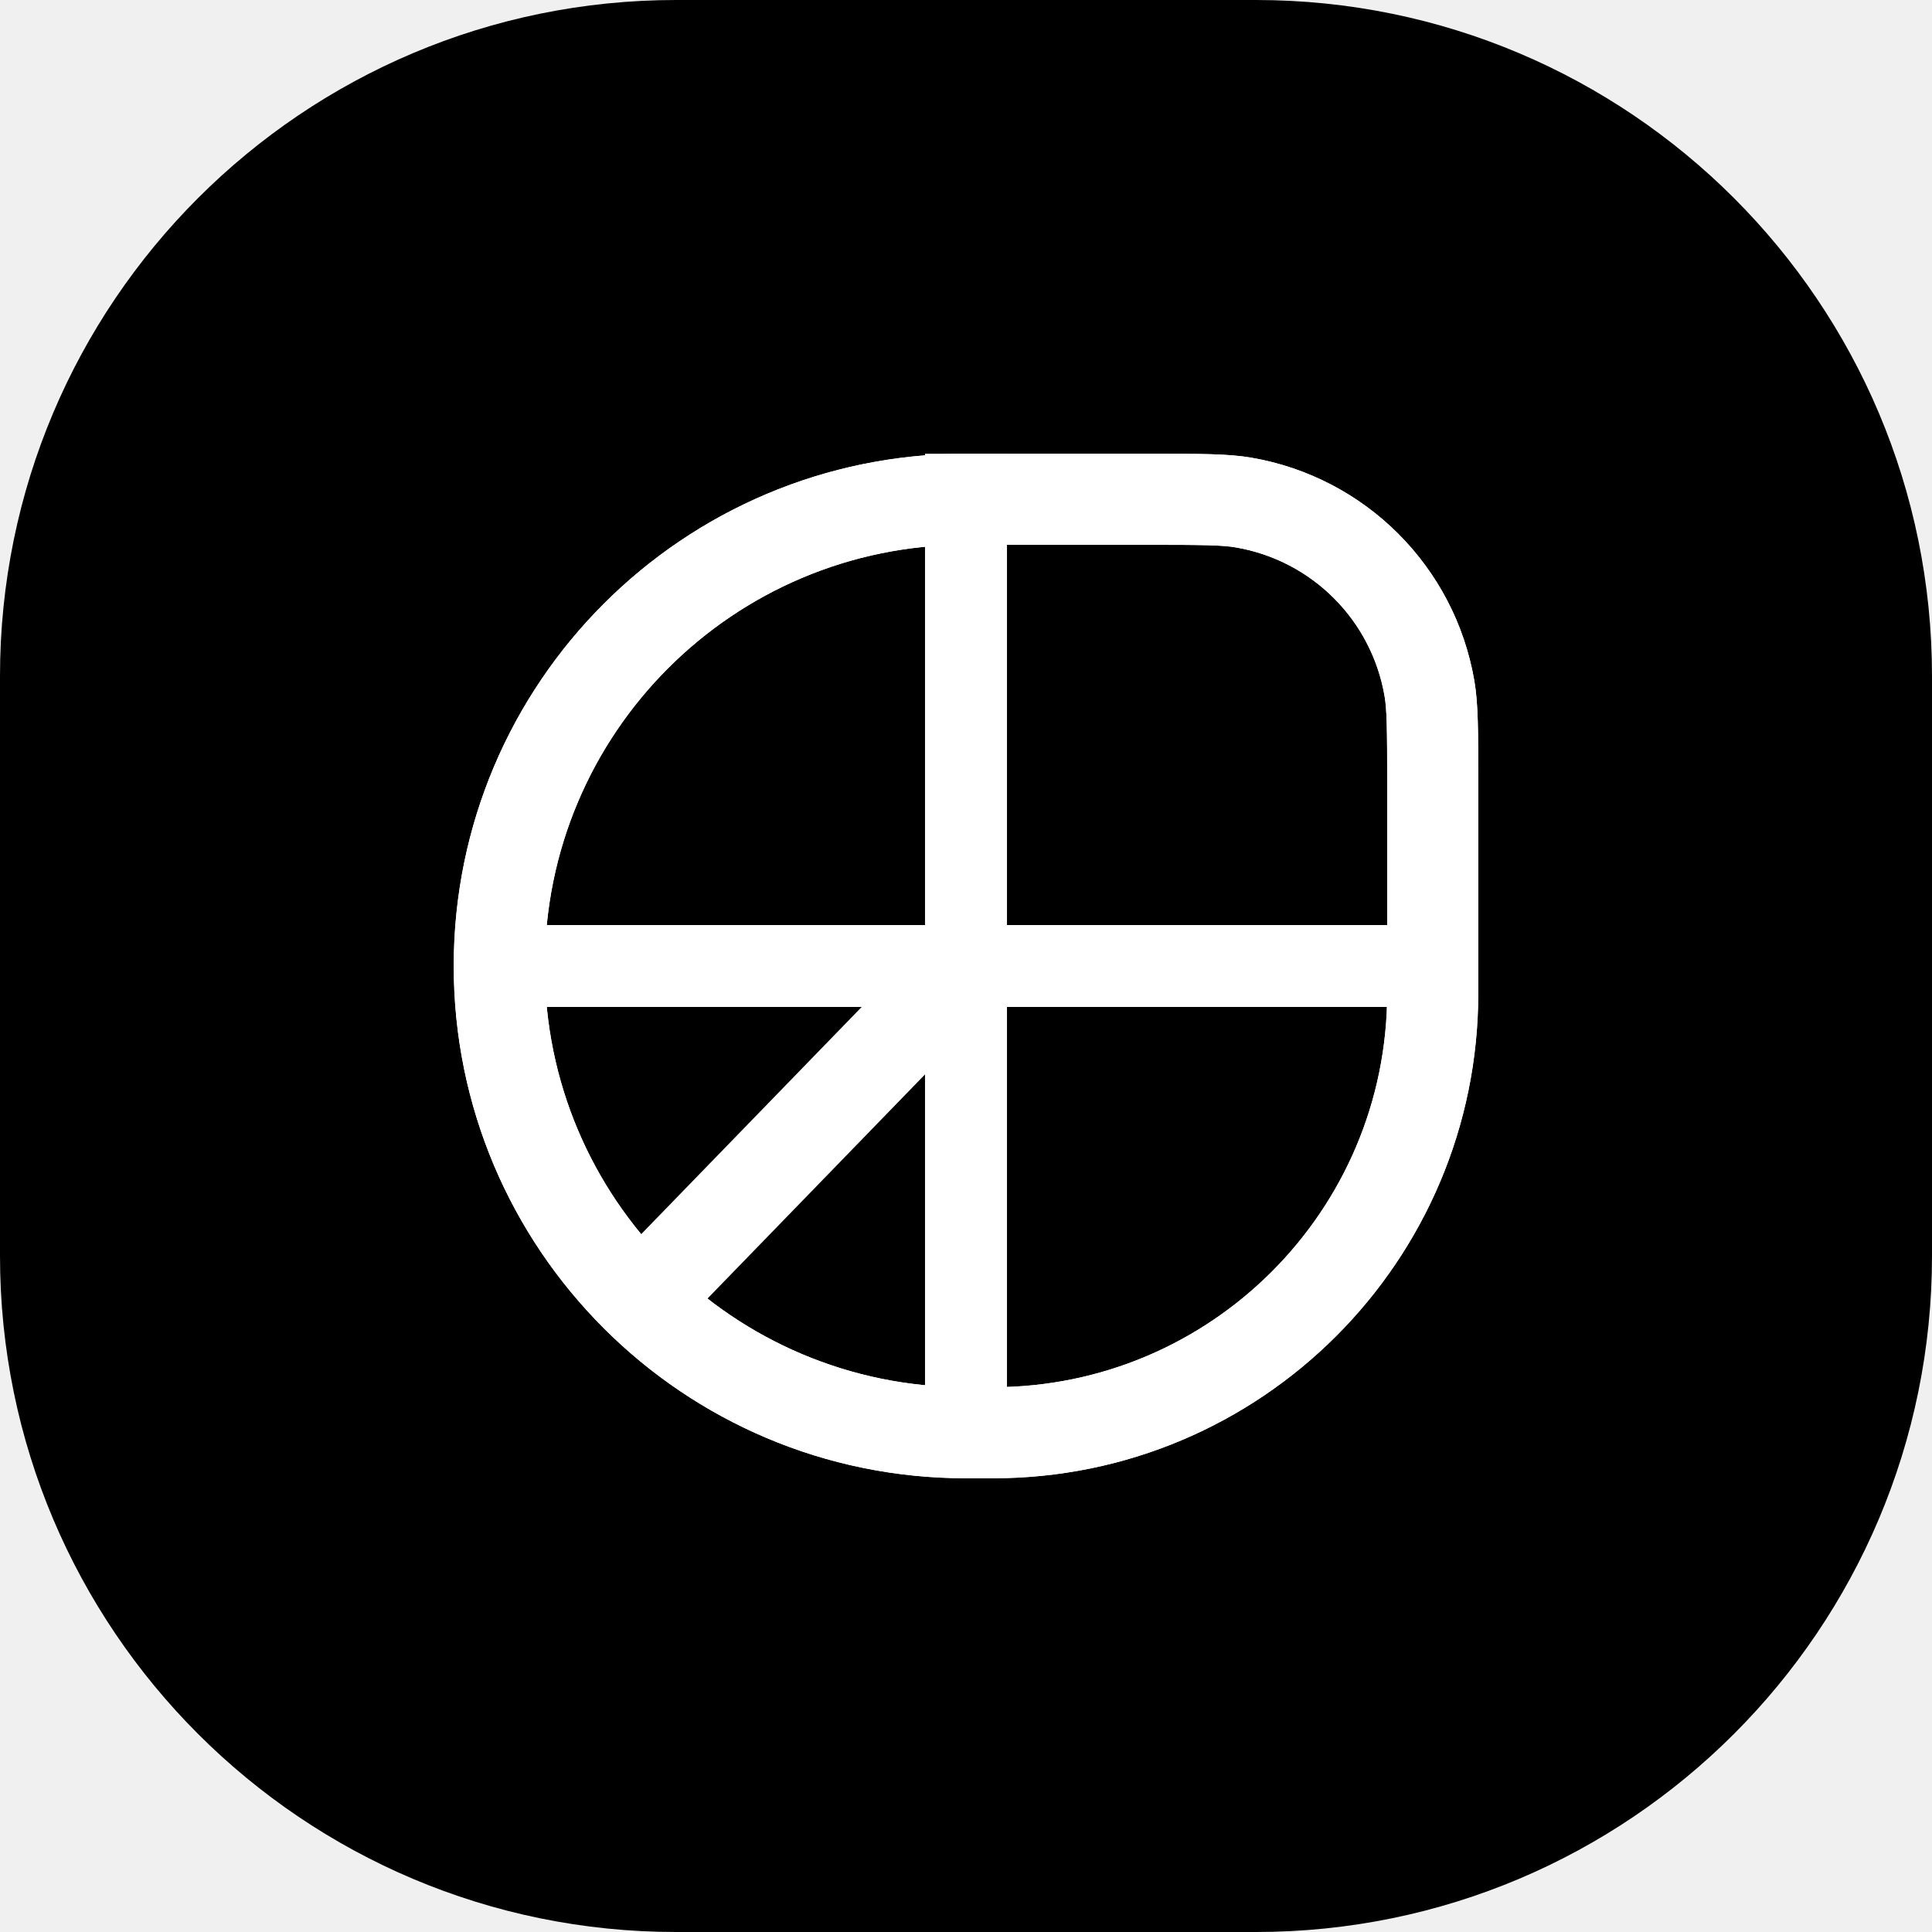
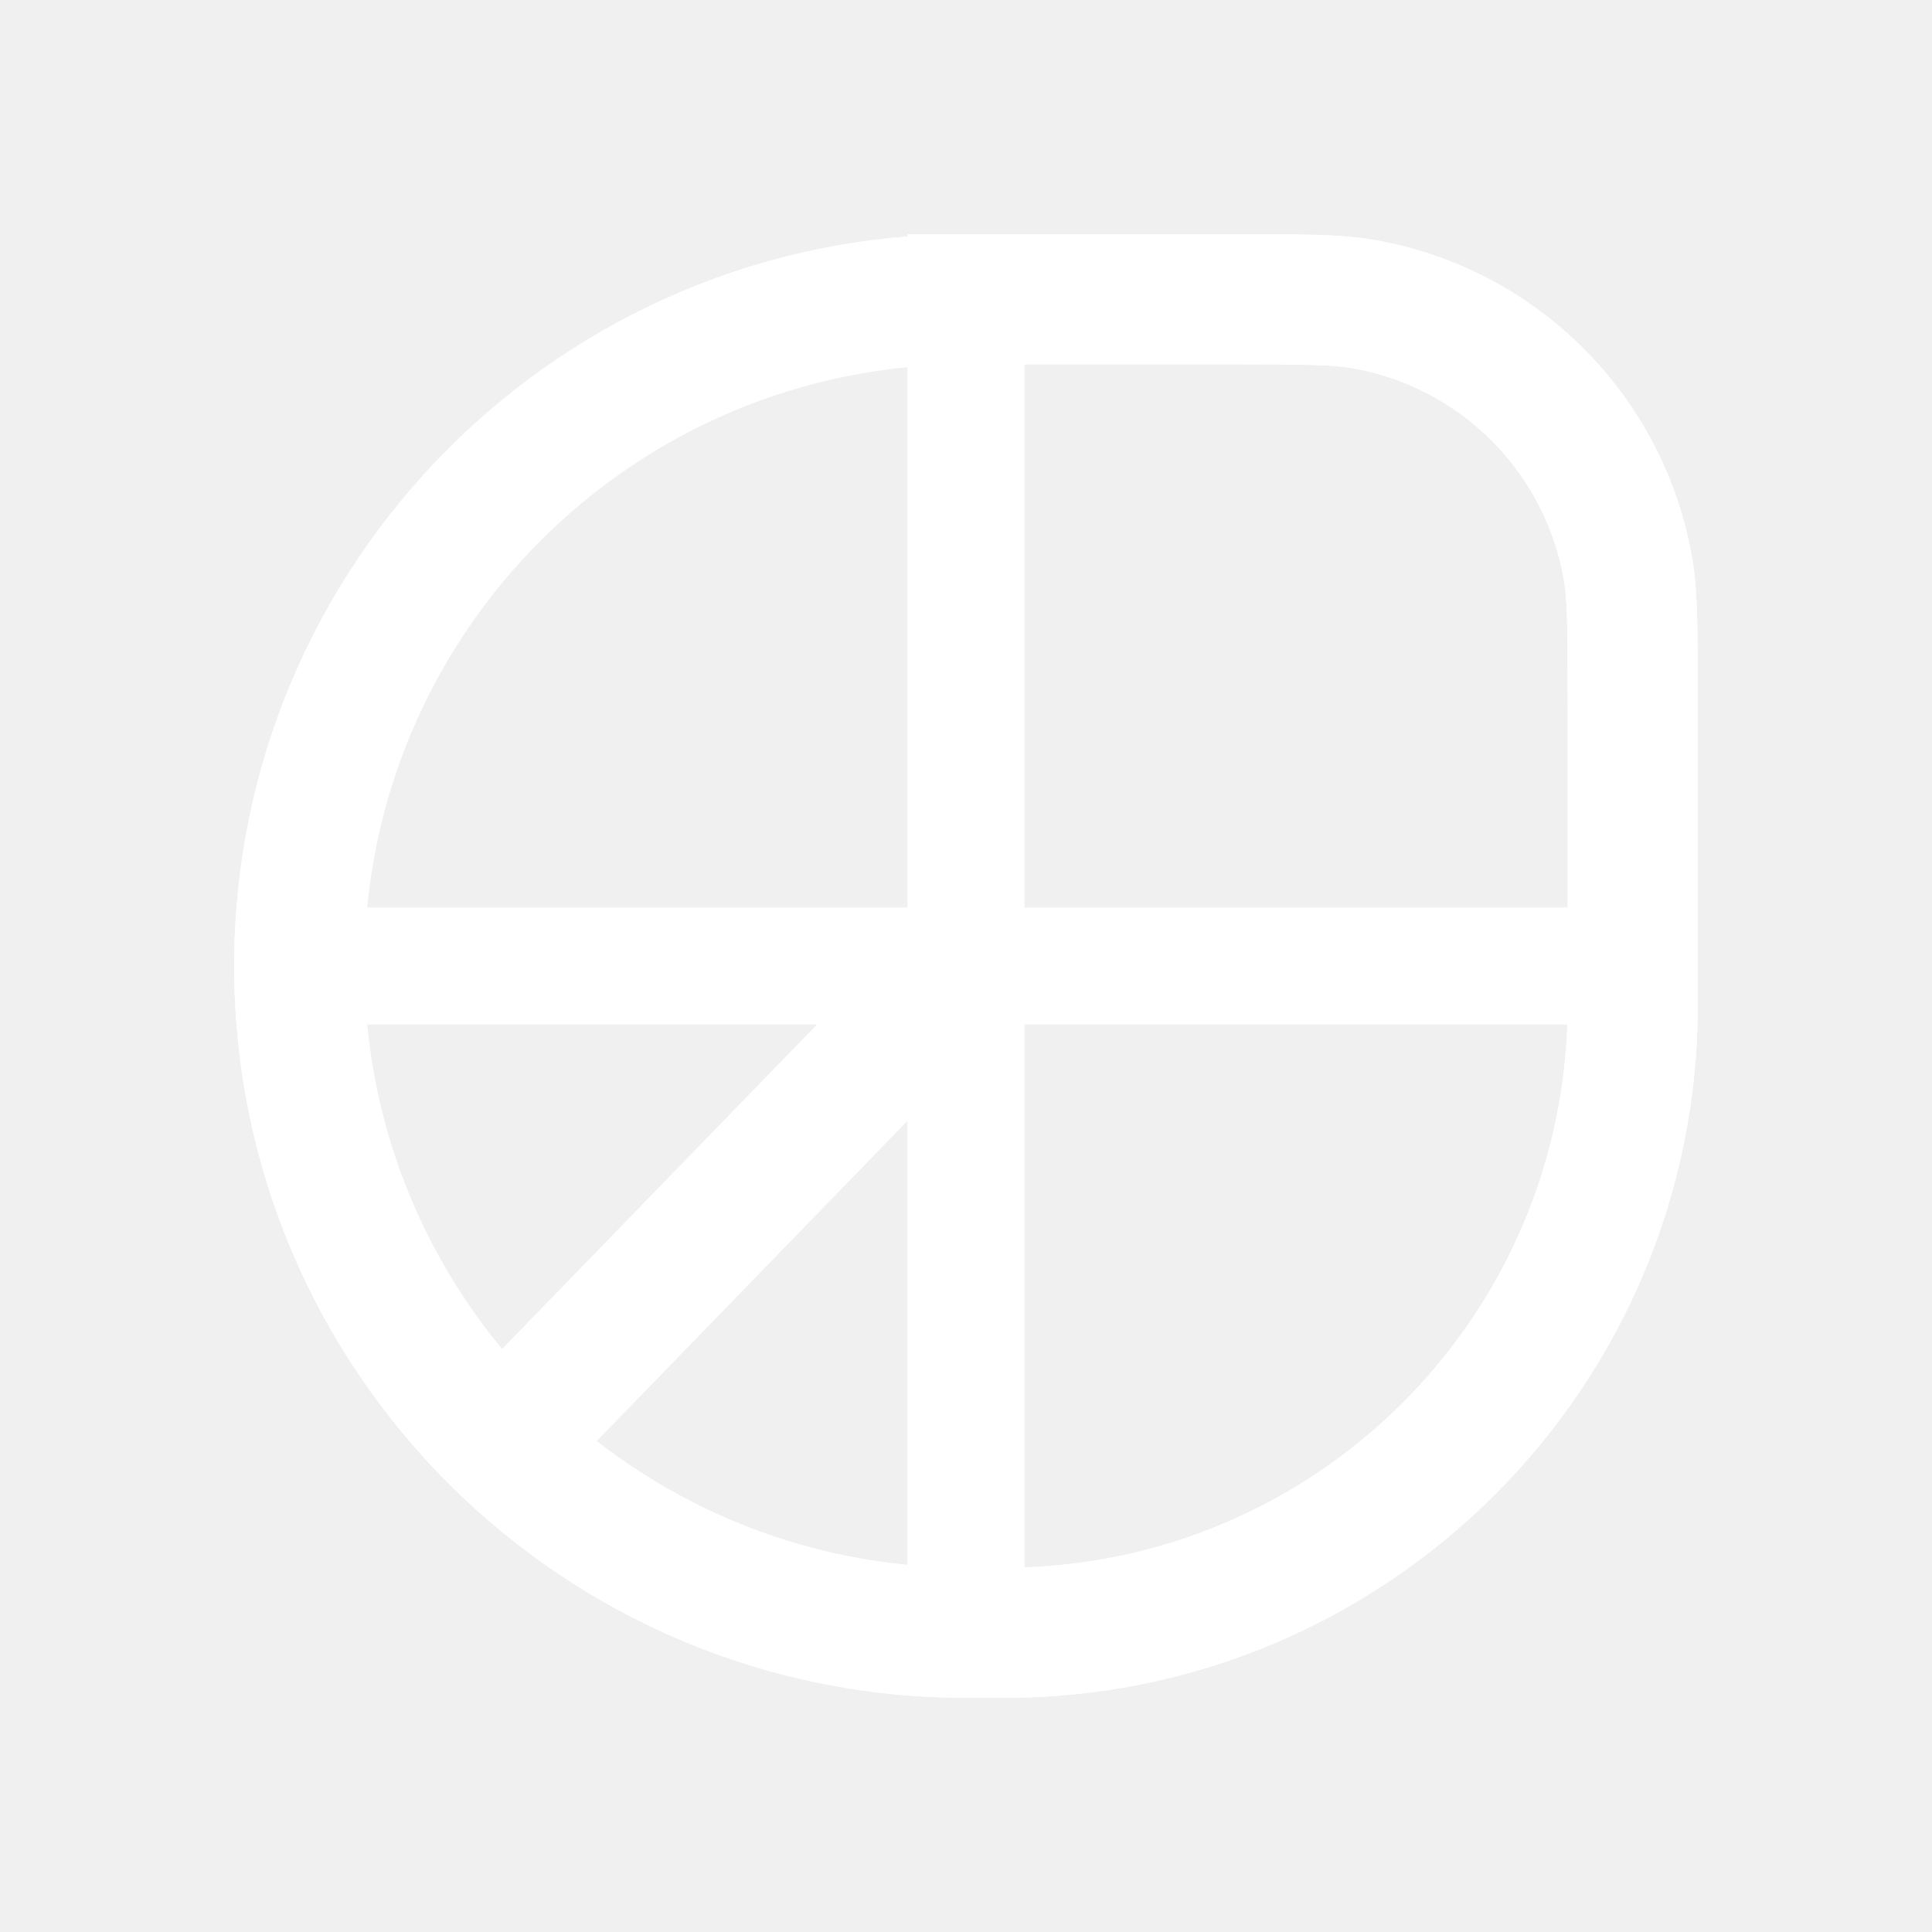
- <svg xmlns="http://www.w3.org/2000/svg" version="1.1" width="1000" height="1000">
-   <g clip-path="url(#SvgjsClipPath1039)">
-     <rect width="1000" height="1000" fill="#000000" />
-     <g transform="matrix(5.30303,0,0,5.30303,150,150)">
-       <svg version="1.1" width="132" height="132">
-         <svg width="132" height="132" viewBox="0 0 132 132" fill="none">
-           <path fill-rule="evenodd" clip-rule="evenodd" d="M83.568 24.889H66C43.295 24.889 24.889 43.295 24.889 66C24.889 88.705 43.295 107.111 66 107.111H68.632C89.883 107.111 107.111 89.883 107.111 68.632V48.432C107.111 42.708 107.079 40.966 106.855 39.662C105.582 32.235 99.765 26.418 92.338 25.145C91.034 24.921 89.292 24.889 83.568 24.889ZM66 16C38.386 16 16 38.386 16 66C16 93.614 38.386 116 66 116H68.632C94.792 116 116 94.792 116 68.632V48.432C116 43.075 116 40.397 115.616 38.16C113.706 27.02 104.98 18.294 93.84 16.384C91.603 16 88.924 16 83.568 16H66Z" fill="white" />
-           <path fill-rule="evenodd" clip-rule="evenodd" d="M83.568 24.889H66C43.295 24.889 24.889 43.295 24.889 66C24.889 88.705 43.295 107.111 66 107.111H68.632C89.883 107.111 107.111 89.883 107.111 68.632V48.432C107.111 42.708 107.079 40.966 106.855 39.662C105.582 32.235 99.765 26.418 92.338 25.145C91.034 24.921 89.292 24.889 83.568 24.889ZM66 16C38.386 16 16 38.386 16 66C16 93.614 38.386 116 66 116H68.632C94.792 116 116 94.792 116 68.632V48.432C116 43.075 116 40.397 115.616 38.16C113.706 27.02 104.98 18.294 93.84 16.384C91.603 16 88.924 16 83.568 16H66Z" fill="white" />
-           <path fill-rule="evenodd" clip-rule="evenodd" d="M29 97.63L62.61 63L69 69.37L35.39 104L29 97.63Z" fill="white" />
-           <rect x="70" y="16" width="99" height="8" transform="rotate(90 70 16)" fill="white" />
-           <rect x="17" y="62" width="49" height="8" fill="white" />
-           <rect x="66" y="62" width="49" height="8" fill="white" />
-         </svg>
-       </svg>
-     </g>
-   </g>
-   <defs>
-     <clipPath id="SvgjsClipPath1039">
-       <rect width="1000" height="1000" x="0" y="0" rx="350" ry="350" />
-     </clipPath>
-   </defs>
+ <svg xmlns="http://www.w3.org/2000/svg" version="1.1" width="132" height="132">
+   <svg width="132" height="132" viewBox="0 0 132 132" fill="none">
+     <path fill-rule="evenodd" clip-rule="evenodd" d="M83.568 24.889H66C43.295 24.889 24.889 43.295 24.889 66C24.889 88.705 43.295 107.111 66 107.111H68.632C89.883 107.111 107.111 89.883 107.111 68.632V48.432C107.111 42.708 107.079 40.966 106.855 39.662C105.582 32.235 99.765 26.418 92.338 25.145C91.034 24.921 89.292 24.889 83.568 24.889ZM66 16C38.386 16 16 38.386 16 66C16 93.614 38.386 116 66 116H68.632C94.792 116 116 94.792 116 68.632V48.432C116 43.075 116 40.397 115.616 38.16C113.706 27.02 104.98 18.294 93.84 16.384C91.603 16 88.924 16 83.568 16H66Z" fill="white" />
+     <path fill-rule="evenodd" clip-rule="evenodd" d="M83.568 24.889H66C43.295 24.889 24.889 43.295 24.889 66C24.889 88.705 43.295 107.111 66 107.111H68.632C89.883 107.111 107.111 89.883 107.111 68.632V48.432C107.111 42.708 107.079 40.966 106.855 39.662C105.582 32.235 99.765 26.418 92.338 25.145C91.034 24.921 89.292 24.889 83.568 24.889ZM66 16C38.386 16 16 38.386 16 66C16 93.614 38.386 116 66 116H68.632C94.792 116 116 94.792 116 68.632V48.432C116 43.075 116 40.397 115.616 38.16C113.706 27.02 104.98 18.294 93.84 16.384C91.603 16 88.924 16 83.568 16H66Z" fill="white" />
+     <path fill-rule="evenodd" clip-rule="evenodd" d="M29 97.63L62.61 63L69 69.37L35.39 104L29 97.63Z" fill="white" />
+     <rect x="70" y="16" width="99" height="8" transform="rotate(90 70 16)" fill="white" />
+     <rect x="17" y="62" width="49" height="8" fill="white" />
+     <rect x="66" y="62" width="49" height="8" fill="white" />
+   </svg>
+   <style>@media (prefers-color-scheme: light) { :root { filter: contrast(1) brightness(0.1); } }
+ @media (prefers-color-scheme: dark) { :root { filter: none; } }
+ </style>
</svg>
